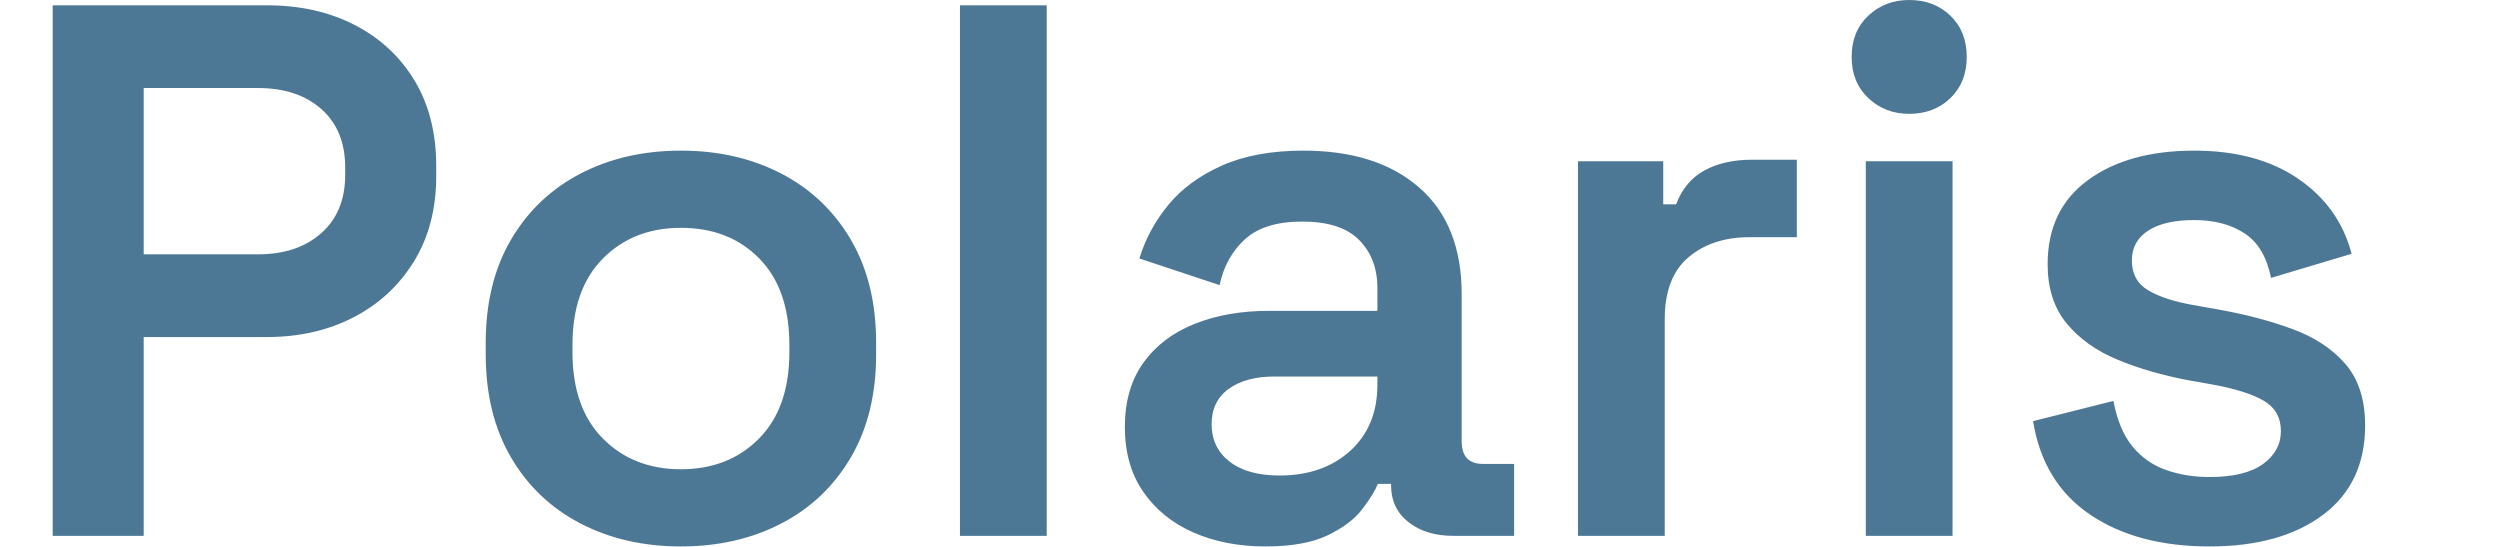
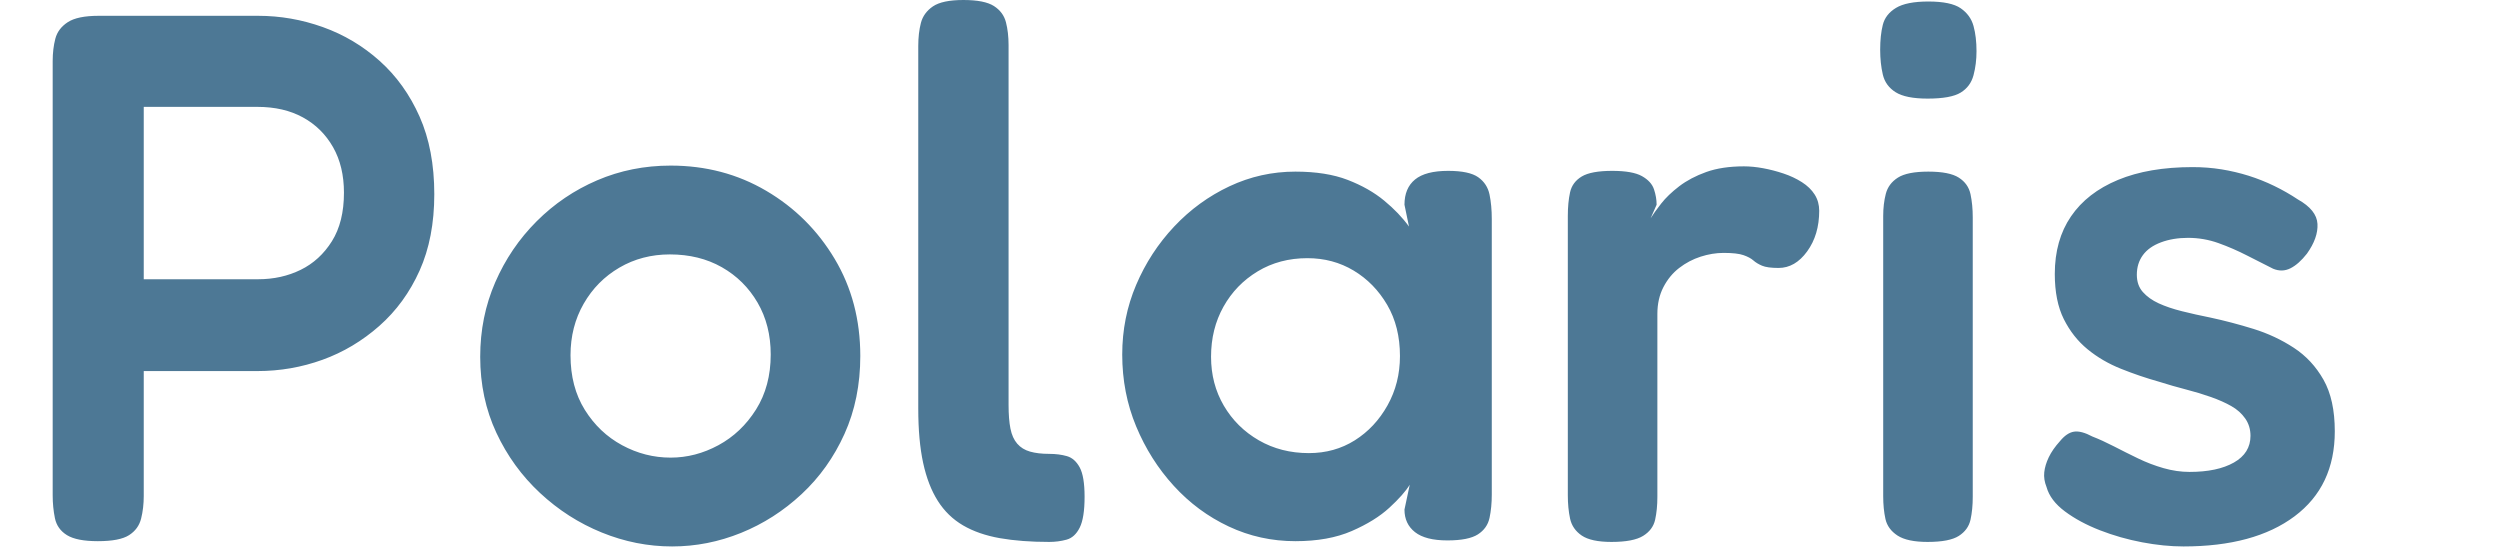
- <svg xmlns="http://www.w3.org/2000/svg" viewBox="0 0 146.401 32" width="146.401" height="32">
-   <path d="M3.085 31.379V0.311H15.642Q18.54 0.311 20.773 1.464Q23.007 2.616 24.276 4.716Q25.545 6.815 25.545 9.721V10.327Q25.545 13.196 24.235 15.318Q22.926 17.439 20.692 18.588Q18.459 19.737 15.642 19.737H8.415V31.379ZM8.415 14.893H15.111Q17.415 14.893 18.814 13.653Q20.214 12.414 20.214 10.246V9.802Q20.214 7.626 18.822 6.391Q17.43 5.155 15.111 5.155H8.415ZM39.875 32.0Q36.591 32.0 33.999 30.657Q31.408 29.314 29.926 26.788Q28.444 24.262 28.444 20.75V20.071Q28.444 16.559 29.926 14.033Q31.408 11.507 33.999 10.164Q36.591 8.821 39.875 8.821Q43.159 8.821 45.751 10.164Q48.342 11.507 49.824 14.033Q51.306 16.559 51.306 20.071V20.75Q51.306 24.262 49.824 26.788Q48.342 29.314 45.751 30.657Q43.159 32.0 39.875 32.0ZM39.875 27.48Q42.667 27.48 44.446 25.683Q46.226 23.887 46.226 20.625V20.196Q46.226 16.934 44.465 15.138Q42.703 13.342 39.875 13.342Q37.091 13.342 35.307 15.138Q33.524 16.934 33.524 20.196V20.625Q33.524 23.887 35.307 25.683Q37.091 27.48 39.875 27.48ZM56.216 31.379V0.311H61.296V31.379ZM74.096 32.0Q71.759 32.0 69.899 31.187Q68.039 30.373 66.955 28.809Q65.872 27.245 65.872 25.005Q65.872 22.757 66.955 21.245Q68.039 19.734 69.95 18.969Q71.861 18.204 74.3 18.204H80.662V16.875Q80.662 15.136 79.593 14.056Q78.523 12.975 76.261 12.975Q74.043 12.975 72.909 14.007Q71.776 15.039 71.419 16.696L66.721 15.136Q67.253 13.41 68.426 11.989Q69.598 10.568 71.561 9.694Q73.525 8.821 76.334 8.821Q80.637 8.821 83.116 10.988Q85.596 13.155 85.596 17.228V25.835Q85.596 27.167 86.838 27.167H88.668V31.379H85.095Q83.5 31.379 82.481 30.576Q81.462 29.773 81.462 28.426V28.335H80.689Q80.442 28.945 79.77 29.822Q79.098 30.7 77.743 31.35Q76.388 32.0 74.096 32.0ZM74.933 27.846Q77.471 27.846 79.067 26.404Q80.662 24.963 80.662 22.509V22.049H74.638Q72.952 22.049 71.952 22.773Q70.952 23.497 70.952 24.851Q70.952 26.205 71.996 27.025Q73.041 27.846 74.933 27.846ZM92.409 31.379V9.442H97.4V11.967H98.152Q98.663 10.612 99.811 9.983Q100.958 9.354 102.584 9.354H105.223V13.89H102.456Q100.271 13.89 98.88 15.064Q97.488 16.239 97.488 18.692V31.379ZM109.262 31.379V9.442H114.342V31.379ZM111.802 6.666Q110.386 6.666 109.409 5.744Q108.433 4.822 108.433 3.333Q108.433 1.836 109.409 0.918Q110.386 0.0 111.802 0.0Q113.262 0.0 114.217 0.918Q115.172 1.836 115.172 3.333Q115.172 4.822 114.217 5.744Q113.262 6.666 111.802 6.666ZM129.388 32.0Q125.153 32.0 122.397 30.136Q119.642 28.272 119.057 24.662L123.763 23.479Q124.081 25.172 124.876 26.141Q125.67 27.11 126.843 27.522Q128.016 27.935 129.388 27.935Q131.465 27.935 132.518 27.177Q133.57 26.419 133.57 25.243Q133.57 24.059 132.57 23.469Q131.57 22.879 129.516 22.509L128.133 22.264Q125.872 21.835 124.01 21.066Q122.148 20.297 121.029 18.945Q119.91 17.592 119.91 15.472Q119.91 12.273 122.272 10.547Q124.634 8.821 128.493 8.821Q132.177 8.821 134.583 10.467Q136.989 12.113 137.712 14.862L132.993 16.273Q132.623 14.431 131.434 13.659Q130.246 12.887 128.493 12.887Q126.747 12.887 125.795 13.507Q124.843 14.128 124.843 15.252Q124.843 16.442 125.809 17.006Q126.774 17.571 128.423 17.861L129.805 18.106Q132.244 18.534 134.221 19.259Q136.198 19.983 137.351 21.318Q138.503 22.652 138.503 24.913Q138.503 28.305 136.031 30.153Q133.558 32.0 129.388 32.0Z" fill="#4D7895" />
+ <svg xmlns="http://www.w3.org/2000/svg" viewBox="0 0 146.401 32" width="146.401" height="32" data-font-family="Fredoka" data-font-weight="500">
+   <path d="M73.936 51.114Q73.072 51.114 72.671 50.867Q72.27 50.62 72.177 50.173Q72.085 49.726 72.085 49.232V31.429Q72.085 30.936 72.193 30.519Q72.301 30.102 72.702 29.84Q73.103 29.578 73.967 29.578H80.508Q81.865 29.578 83.161 30.041Q84.457 30.504 85.491 31.429Q86.524 32.355 87.126 33.712Q87.728 35.07 87.728 36.89Q87.728 38.68 87.126 40.022Q86.524 41.364 85.475 42.29Q84.426 43.215 83.146 43.678Q81.865 44.141 80.477 44.141H75.818V49.263Q75.818 49.756 75.71 50.188Q75.602 50.62 75.216 50.867Q74.831 51.114 73.936 51.114ZM75.818 40.377H80.508Q81.464 40.377 82.251 39.991Q83.038 39.605 83.531 38.819Q84.025 38.032 84.025 36.829Q84.025 35.749 83.578 34.962Q83.13 34.175 82.344 33.743Q81.557 33.311 80.477 33.311H75.818ZM97.477 51.33Q95.996 51.33 94.593 50.759Q93.189 50.188 92.063 49.139Q90.936 48.09 90.273 46.671Q89.61 45.252 89.61 43.555Q89.61 41.92 90.227 40.5Q90.844 39.081 91.924 38.001Q93.004 36.921 94.407 36.32Q95.811 35.718 97.416 35.718Q99.576 35.718 101.334 36.751Q103.093 37.785 104.142 39.544Q105.191 41.302 105.191 43.524Q105.191 45.283 104.543 46.717Q103.895 48.152 102.784 49.186Q101.674 50.219 100.301 50.775Q98.928 51.33 97.477 51.33ZM97.416 47.689Q98.434 47.689 99.375 47.18Q100.316 46.671 100.918 45.715Q101.519 44.758 101.519 43.462Q101.519 42.259 100.979 41.333Q100.439 40.408 99.514 39.883Q98.588 39.359 97.385 39.359Q96.243 39.359 95.318 39.899Q94.392 40.439 93.852 41.38Q93.312 42.321 93.312 43.493Q93.312 44.789 93.898 45.73Q94.485 46.671 95.426 47.18Q96.367 47.689 97.416 47.689ZM112.935 51.145Q111.794 51.145 110.914 50.991Q110.035 50.836 109.402 50.466Q108.77 50.096 108.369 49.463Q107.968 48.831 107.767 47.905Q107.567 46.98 107.567 45.684V30.812Q107.567 30.288 107.675 29.871Q107.783 29.455 108.168 29.192Q108.554 28.93 109.418 28.93Q110.282 28.93 110.668 29.177Q111.053 29.424 111.161 29.84Q111.269 30.257 111.269 30.781V45.529Q111.269 46.116 111.346 46.501Q111.423 46.887 111.624 47.118Q111.825 47.35 112.149 47.442Q112.472 47.535 112.935 47.535Q113.336 47.535 113.66 47.628Q113.984 47.72 114.185 48.09Q114.385 48.461 114.385 49.294Q114.385 50.158 114.185 50.559Q113.984 50.96 113.645 51.052Q113.306 51.145 112.935 51.145ZM129.257 51.083Q128.362 51.083 127.93 50.744Q127.498 50.404 127.498 49.818L127.714 48.8Q127.468 49.201 126.881 49.741Q126.295 50.281 125.339 50.697Q124.382 51.114 123.025 51.114Q121.574 51.114 120.294 50.512Q119.014 49.911 118.042 48.846Q117.07 47.782 116.499 46.409Q115.928 45.036 115.928 43.462Q115.928 41.95 116.499 40.608Q117.07 39.266 118.057 38.217Q119.044 37.168 120.325 36.566Q121.605 35.965 123.025 35.965Q124.29 35.965 125.169 36.304Q126.048 36.643 126.665 37.153Q127.282 37.662 127.683 38.217L127.498 37.322Q127.498 36.643 127.93 36.289Q128.362 35.934 129.288 35.934Q130.152 35.934 130.522 36.196Q130.892 36.458 130.985 36.906Q131.077 37.353 131.077 37.909V49.201Q131.077 49.726 130.985 50.158Q130.892 50.59 130.507 50.836Q130.121 51.083 129.257 51.083ZM123.58 47.504Q124.629 47.504 125.462 46.98Q126.295 46.455 126.804 45.545Q127.313 44.635 127.313 43.524Q127.313 42.321 126.789 41.426Q126.264 40.531 125.416 40.022Q124.567 39.513 123.518 39.513Q122.377 39.513 121.482 40.053Q120.587 40.593 120.078 41.503Q119.569 42.413 119.569 43.555Q119.569 44.666 120.093 45.56Q120.618 46.455 121.528 46.98Q122.438 47.504 123.58 47.504ZM135.983 51.145Q135.15 51.145 134.764 50.883Q134.379 50.62 134.286 50.188Q134.194 49.756 134.194 49.232V37.785Q134.194 37.23 134.286 36.813Q134.379 36.397 134.764 36.165Q135.15 35.934 136.014 35.934Q136.847 35.934 137.233 36.15Q137.618 36.366 137.726 36.69Q137.834 37.014 137.834 37.322L137.588 37.878Q137.742 37.631 138.02 37.276Q138.297 36.921 138.76 36.566Q139.223 36.212 139.871 35.98Q140.519 35.749 141.414 35.749Q141.784 35.749 142.2 35.826Q142.617 35.903 143.033 36.042Q143.45 36.181 143.789 36.397Q144.129 36.613 144.314 36.906Q144.499 37.199 144.499 37.569Q144.499 38.556 144.005 39.235Q143.512 39.914 142.833 39.914Q142.37 39.914 142.154 39.821Q141.938 39.729 141.799 39.605Q141.66 39.482 141.398 39.39Q141.136 39.297 140.58 39.297Q140.118 39.297 139.639 39.451Q139.161 39.605 138.76 39.914Q138.359 40.223 138.112 40.701Q137.865 41.179 137.865 41.796V49.294Q137.865 49.818 137.773 50.235Q137.68 50.651 137.279 50.898Q136.878 51.145 135.983 51.145ZM148.942 51.145Q148.109 51.145 147.708 50.883Q147.307 50.62 147.214 50.204Q147.122 49.787 147.122 49.263V37.785Q147.122 37.291 147.229 36.875Q147.337 36.458 147.723 36.212Q148.109 35.965 148.973 35.965Q149.837 35.965 150.222 36.212Q150.608 36.458 150.701 36.89Q150.793 37.322 150.793 37.847V49.294Q150.793 49.818 150.701 50.235Q150.608 50.651 150.222 50.898Q149.837 51.145 148.942 51.145ZM148.942 32.972Q148.047 32.972 147.631 32.71Q147.214 32.447 147.106 31.985Q146.998 31.522 146.998 30.966Q146.998 30.38 147.106 29.948Q147.214 29.516 147.646 29.254Q148.078 28.992 148.973 28.992Q149.898 28.992 150.299 29.269Q150.701 29.547 150.824 29.994Q150.947 30.442 150.947 31.028Q150.947 31.553 150.824 32.015Q150.701 32.478 150.299 32.725Q149.898 32.972 148.942 32.972ZM159.432 51.33Q158.63 51.33 157.735 51.16Q156.841 50.991 156.007 50.667Q155.174 50.343 154.573 49.895Q153.971 49.448 153.817 48.893Q153.693 48.584 153.724 48.291Q153.755 47.998 153.909 47.674Q154.064 47.35 154.372 47.01Q154.65 46.671 154.943 46.625Q155.236 46.578 155.699 46.825Q156.1 46.98 156.578 47.226Q157.056 47.473 157.566 47.72Q158.075 47.967 158.615 48.121Q159.155 48.275 159.679 48.275Q160.821 48.275 161.499 47.89Q162.178 47.504 162.178 46.794Q162.178 46.393 161.962 46.085Q161.746 45.776 161.391 45.576Q161.037 45.375 160.558 45.205Q160.08 45.036 159.54 44.897Q159 44.758 158.414 44.573Q157.643 44.357 156.871 44.048Q156.1 43.74 155.498 43.246Q154.897 42.753 154.526 42.012Q154.156 41.272 154.156 40.161Q154.156 38.772 154.82 37.801Q155.483 36.829 156.748 36.304Q158.013 35.78 159.802 35.78Q160.42 35.78 160.99 35.872Q161.561 35.965 162.101 36.134Q162.641 36.304 163.15 36.551Q163.659 36.798 164.122 37.106Q164.893 37.538 164.924 38.109Q164.955 38.68 164.492 39.328Q164.153 39.76 163.814 39.929Q163.474 40.099 163.104 39.945Q162.61 39.698 162.039 39.405Q161.469 39.112 160.867 38.896Q160.265 38.68 159.617 38.68Q159 38.68 158.507 38.865Q158.013 39.05 157.766 39.39Q157.519 39.729 157.519 40.192Q157.519 40.624 157.766 40.901Q158.013 41.179 158.414 41.364Q158.815 41.549 159.371 41.688Q159.926 41.827 160.543 41.95Q161.407 42.136 162.302 42.413Q163.196 42.691 163.952 43.185Q164.708 43.678 165.171 44.496Q165.634 45.313 165.634 46.609Q165.634 48.862 163.983 50.096Q162.333 51.33 159.432 51.33Z" transform="matrix(1.428571 0 0 1.428571 -99.8934 -41.32857)" fill="#4D7895" />
</svg>
